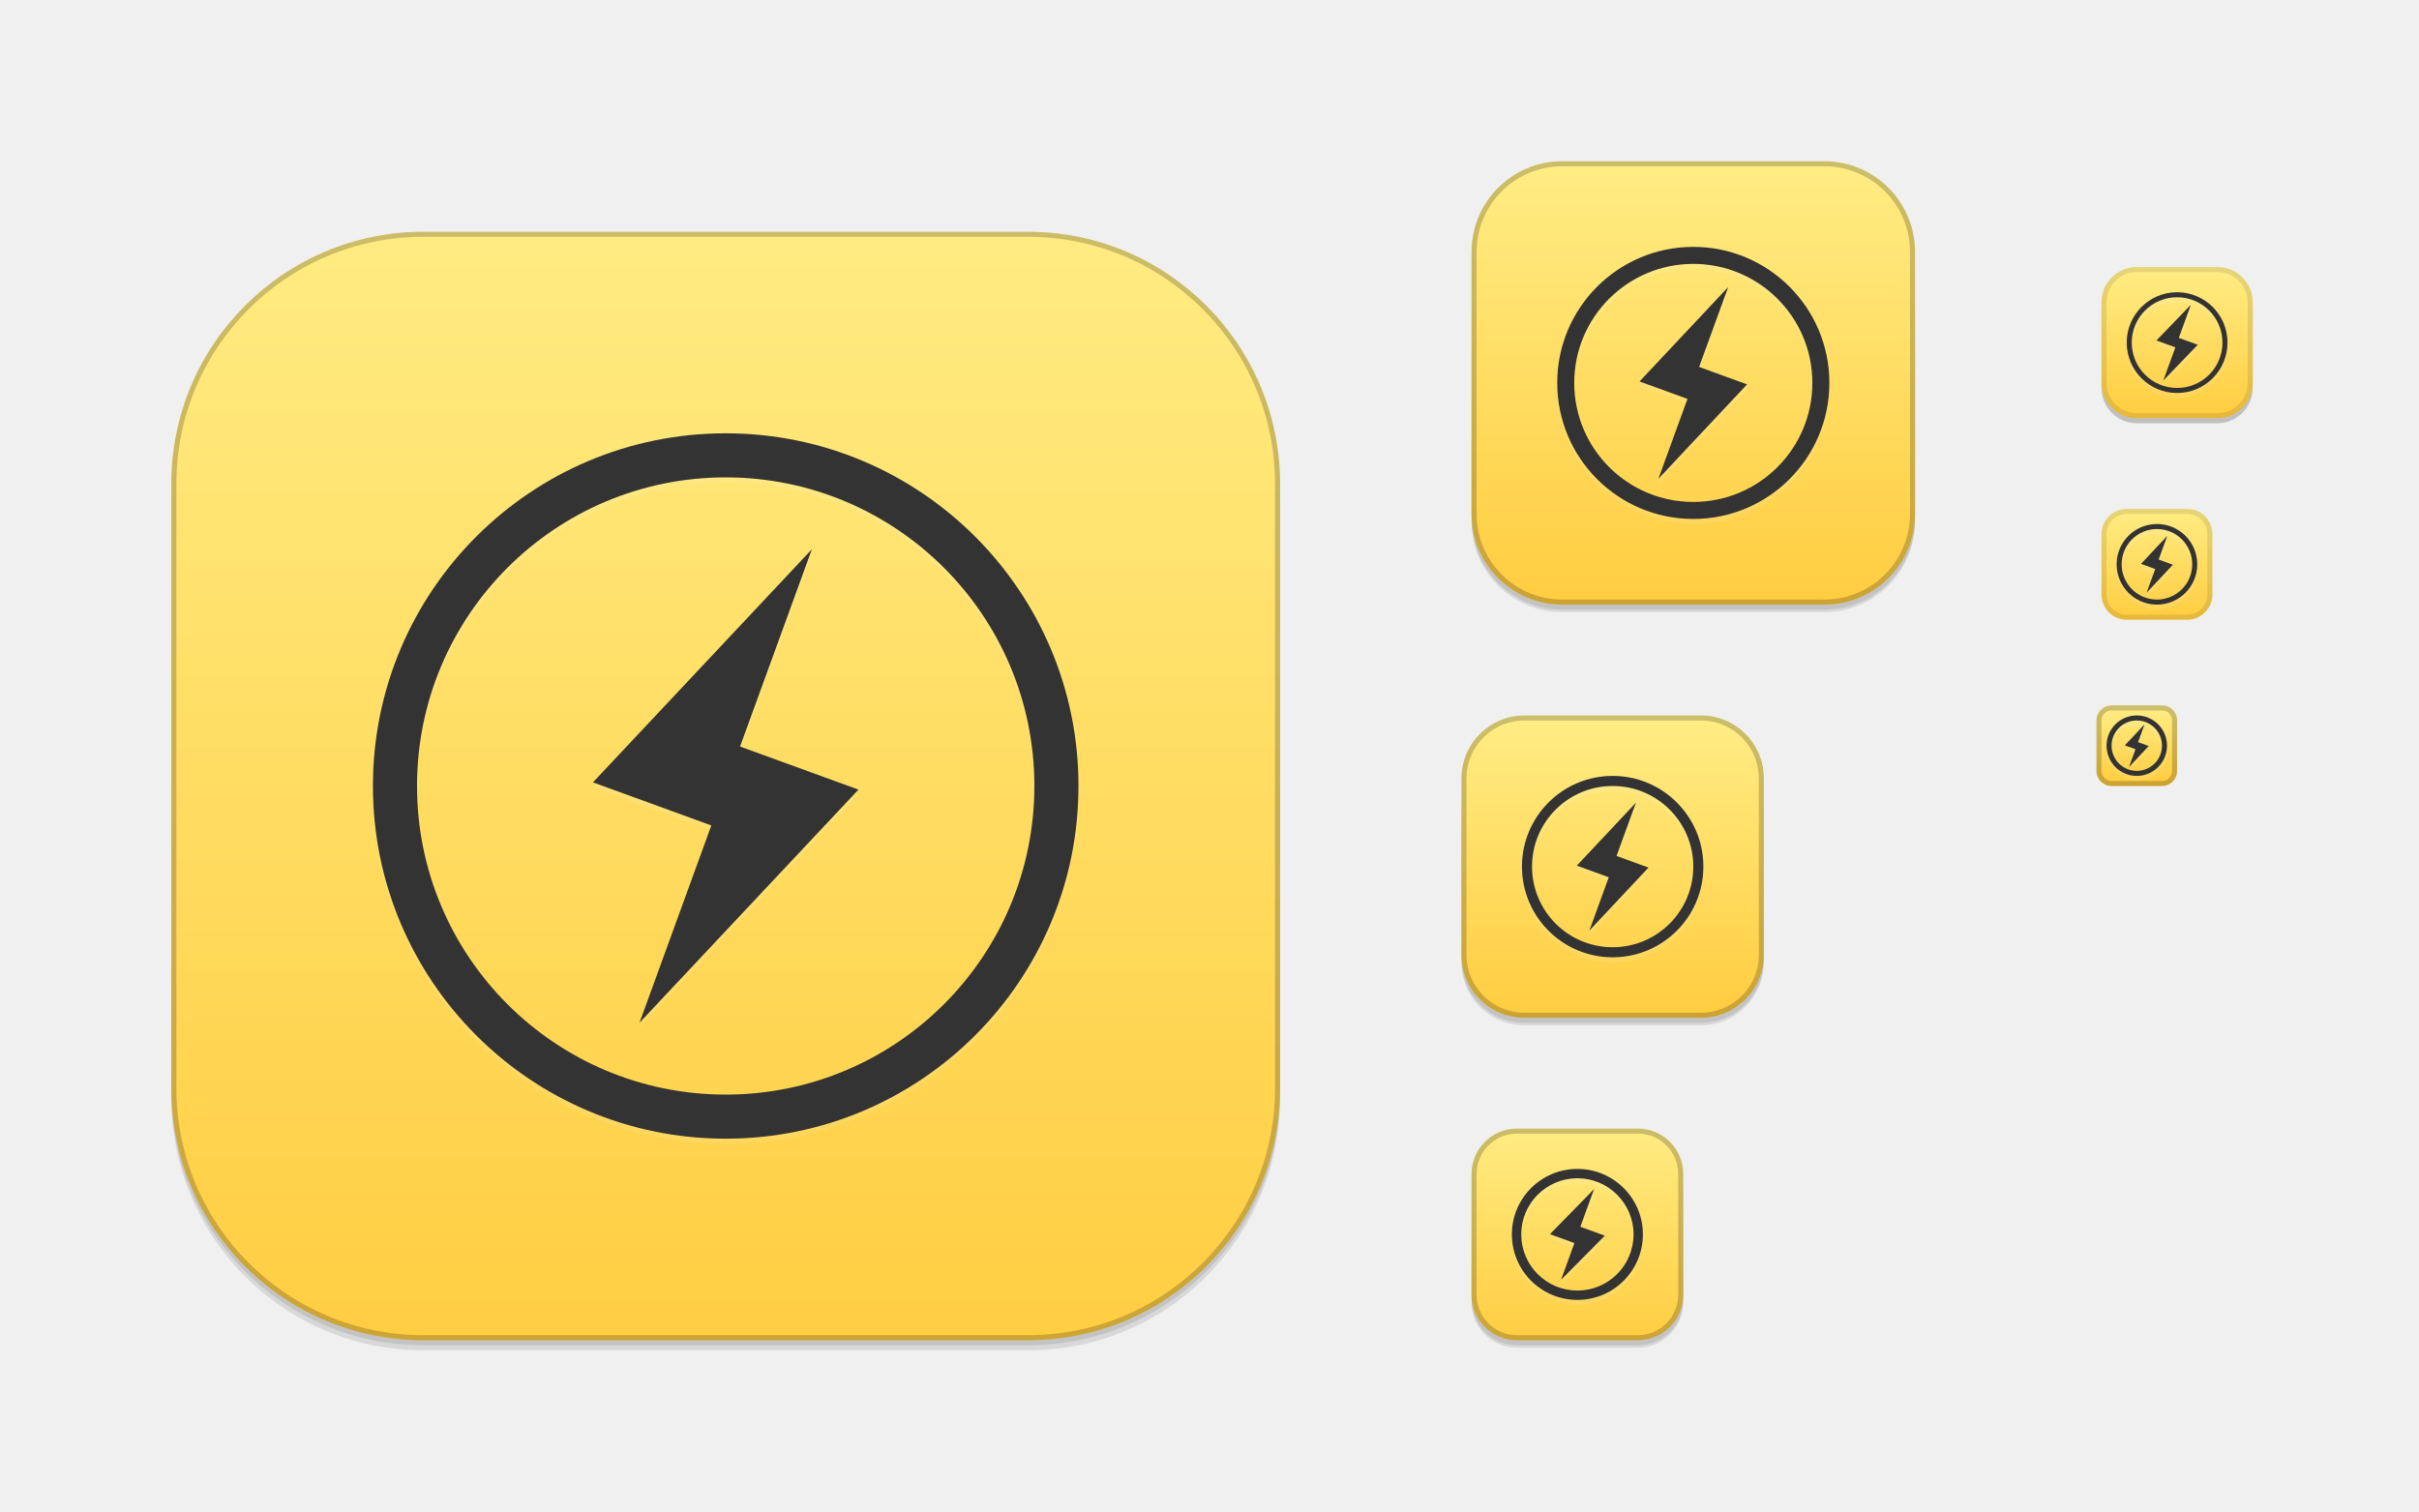
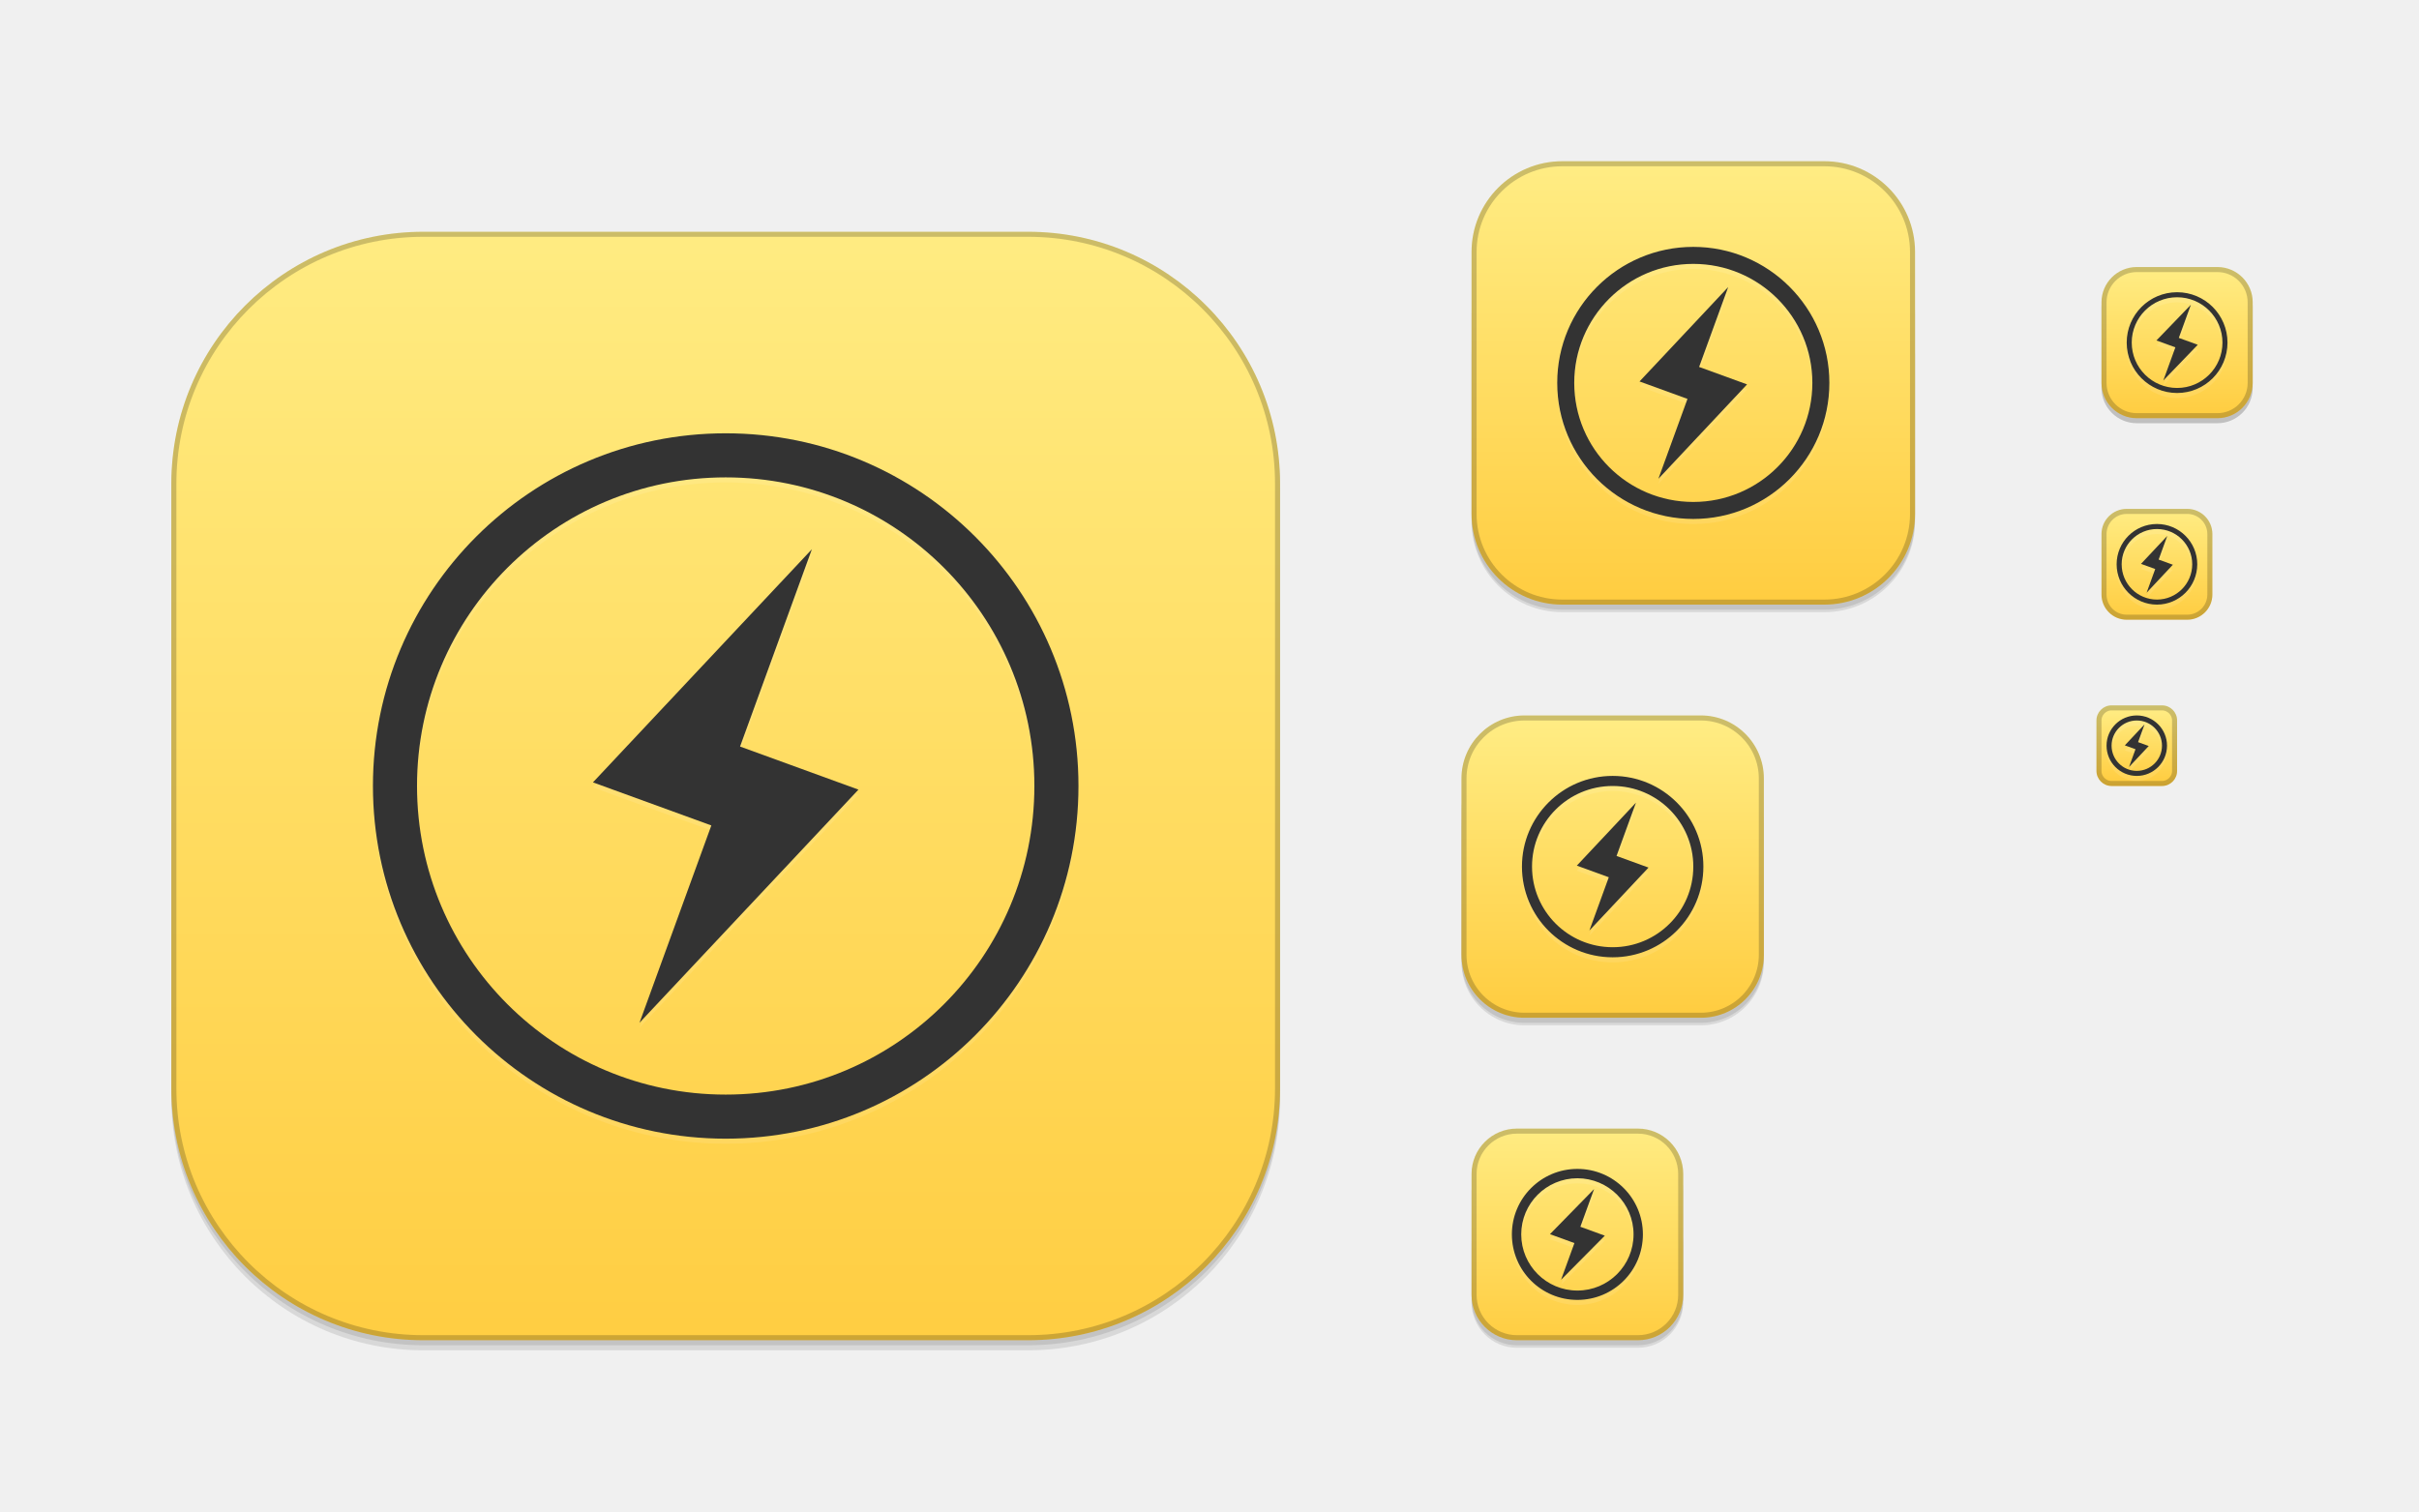
<svg xmlns="http://www.w3.org/2000/svg" xmlns:xlink="http://www.w3.org/1999/xlink" width="480" height="300" id="svg11300" version="1.0" style="display:inline;enable-background:new">
  <defs id="defs3">
    <linearGradient id="outerBackgroundGradient">
      <stop style="stop-color:#ffcb3d;stop-opacity:1;" offset="0" id="stop3864-8-6" />
      <stop style="stop-color:#ffee87;stop-opacity:1;" offset="1" id="stop3866-9-1" />
    </linearGradient>
    <linearGradient xlink:href="#outerBackgroundGradient" id="linearGradient4097" gradientUnits="userSpaceOnUse" x1="264" y1="280" x2="264" y2="40" gradientTransform="matrix(0.06666667,0,0,0.06666667,414.4,137.3333)" />
    <linearGradient xlink:href="#outerBackgroundGradient" id="linearGradient4101" gradientUnits="userSpaceOnUse" gradientTransform="matrix(0.0875,0,0,0.0875,414.9,97.5)" x1="286.857" y1="302.857" x2="286.857" y2="28.571" />
    <linearGradient xlink:href="#outerBackgroundGradient" id="linearGradient4153" gradientUnits="userSpaceOnUse" gradientTransform="matrix(0.1193182,0,0,0.1193182,414.1364,48.22727)" x1="283.81" y1="299.81" x2="283.81" y2="31.619" />
    <linearGradient xlink:href="#outerBackgroundGradient" id="linearGradient4869" gradientUnits="userSpaceOnUse" gradientTransform="matrix(0.175,0,0,-0.175,287.8,-217)" x1="281.143" y1="297.143" x2="281.143" y2="22.857" />
    <clipPath clipPathUnits="userSpaceOnUse" id="clipPath4891">
      <rect ry="9" y="223" x="307" height="42" width="42" id="rect4893" style="color:#bebebe;fill:url(#linearGradient4895);fill-opacity:1;fill-rule:nonzero;stroke:none;stroke-width:0;marker:none;visibility:visible;display:inline;overflow:visible;enable-background:accumulate" transform="matrix(0,1,-1,0,0,0)" />
    </clipPath>
    <linearGradient xlink:href="#outerBackgroundGradient" id="linearGradient4895" gradientUnits="userSpaceOnUse" gradientTransform="matrix(0.175,0,0,0.175,302.8,216)" x1="144" y1="280" x2="144" y2="40" />
    <clipPath clipPathUnits="userSpaceOnUse" id="clipPath4044">
      <rect ry="4" y="85" x="433" height="22" width="22" id="rect4046" style="color:#bebebe;fill:url(#linearGradient4048);fill-opacity:1;fill-rule:nonzero;stroke:none;stroke-width:0;marker:none;visibility:visible;display:inline;overflow:visible;enable-background:accumulate" />
    </clipPath>
    <linearGradient xlink:href="#outerBackgroundGradient" id="linearGradient4048" gradientUnits="userSpaceOnUse" gradientTransform="matrix(0.0875,0,0,0.0875,430.9,81.5)" x1="149.714" y1="291.429" x2="149.714" y2="40" />
    <clipPath clipPathUnits="userSpaceOnUse" id="clipPath4089">
      <rect style="color:#bebebe;fill:url(#linearGradient4093);fill-opacity:1;fill-rule:nonzero;stroke:none;stroke-width:0;marker:none;visibility:visible;display:inline;overflow:visible;enable-background:accumulate" id="rect4091" width="30" height="30" x="433" y="37" ry="6" />
    </clipPath>
    <linearGradient xlink:href="#outerBackgroundGradient" id="linearGradient4093" gradientUnits="userSpaceOnUse" gradientTransform="matrix(0.1193182,0,0,0.1193182,430.1364,32.22727)" x1="149.714" y1="291.429" x2="149.714" y2="40" />
    <clipPath clipPathUnits="userSpaceOnUse" id="clipPath3855">
      <rect style="color:#bebebe;fill:url(#linearGradient3859);fill-opacity:1;fill-rule:nonzero;stroke:none;stroke-width:0;marker:none;visibility:visible;display:inline;overflow:visible;enable-background:accumulate" id="rect3857" width="16" height="16" x="304" y="212" ry="3" transform="matrix(0,1,-1,0,0,0)" />
    </clipPath>
    <linearGradient xlink:href="#outerBackgroundGradient" id="linearGradient3859" gradientUnits="userSpaceOnUse" gradientTransform="matrix(0.06666667,0,0,0.06666667,302.4,209.3333)" x1="144" y1="280" x2="144" y2="40" />
    <clipPath clipPathUnits="userSpaceOnUse" id="clipPath3862">
      <rect ry="50" y="46" x="34" height="220" width="220" id="rect3864" style="color:#bebebe;fill:url(#linearGradient3866);fill-opacity:1;fill-rule:nonzero;stroke:none;stroke-width:0;marker:none;visibility:visible;display:inline;overflow:visible;enable-background:accumulate" />
    </clipPath>
    <linearGradient xlink:href="#outerBackgroundGradient" id="linearGradient3866" gradientUnits="userSpaceOnUse" gradientTransform="translate(0,-4)" x1="144" y1="280" x2="144" y2="40" />
    <linearGradient xlink:href="#outerBackgroundGradient" id="linearGradient3876" gradientUnits="userSpaceOnUse" gradientTransform="translate(0,-4)" x1="272" y1="288" x2="272" y2="32" />
    <clipPath clipPathUnits="userSpaceOnUse" id="clipPath4187">
      <rect ry="12.5" y="142" x="290" height="60" width="60" id="rect4189" style="color:#bebebe;fill:url(#linearGradient4191);fill-opacity:1;fill-rule:nonzero;stroke:none;stroke-width:0;marker:none;visibility:visible;display:inline;overflow:visible;enable-background:accumulate" />
    </clipPath>
    <linearGradient xlink:href="#outerBackgroundGradient" id="linearGradient4191" gradientUnits="userSpaceOnUse" x1="352" y1="204" x2="352" y2="140" />
    <linearGradient xlink:href="#outerBackgroundGradient" id="linearGradient4197" gradientUnits="userSpaceOnUse" x1="384" y1="124" x2="384" y2="28" />
    <linearGradient xlink:href="#outerBackgroundGradient" id="linearGradient4199" gradientUnits="userSpaceOnUse" x1="352" y1="204" x2="352" y2="140" />
    <clipPath clipPathUnits="userSpaceOnUse" id="clipPath4346">
      <rect style="color:#bebebe;fill:url(#linearGradient4350);fill-opacity:1;fill-rule:nonzero;stroke:none;stroke-width:0;marker:none;visibility:visible;display:inline;overflow:visible;enable-background:accumulate" id="rect4348" width="88" height="88" x="292" y="32" ry="18" />
    </clipPath>
    <linearGradient xlink:href="#outerBackgroundGradient" id="linearGradient4350" gradientUnits="userSpaceOnUse" x1="384" y1="124" x2="384" y2="28" />
    <clipPath clipPathUnits="userSpaceOnUse" id="clipPath3871">
      <rect ry="5" y="101" x="417" height="22" width="22" id="rect3873" style="color:#bebebe;fill:url(#linearGradient3875);fill-opacity:1;fill-rule:nonzero;stroke:none;stroke-width:0;marker:none;visibility:visible;display:inline;overflow:visible;enable-background:accumulate" />
    </clipPath>
    <linearGradient xlink:href="#outerBackgroundGradient" id="linearGradient3875" gradientUnits="userSpaceOnUse" gradientTransform="matrix(0.0875,0,0,0.0875,414.9,97.5)" x1="286.857" y1="302.857" x2="286.857" y2="28.571" />
    <clipPath clipPathUnits="userSpaceOnUse" id="clipPath3881">
      <rect style="color:#bebebe;fill:url(#linearGradient3885);fill-opacity:1;fill-rule:nonzero;stroke:none;stroke-width:0;marker:none;visibility:visible;display:inline;overflow:visible;enable-background:accumulate" id="rect3883" width="30" height="30" x="417" y="53" ry="7" />
    </clipPath>
    <linearGradient xlink:href="#outerBackgroundGradient" id="linearGradient3885" gradientUnits="userSpaceOnUse" gradientTransform="matrix(0.1193182,0,0,0.1193182,414.1364,48.22727)" x1="283.81" y1="299.81" x2="283.81" y2="31.619" />
  </defs>
  <g style="display:inline" id="layer1">
    <g style="display:none" id="layer7">
      <text y="19.745" xml:space="preserve" x="15.007" style="font-size:18px;font-style:normal;font-variant:normal;font-weight:normal;font-stretch:normal;fill:#000000;fill-opacity:1;stroke:none;display:inline;enable-background:new;font-family:DejaVu Sans;-inkscape-font-specification:DejaVu Sans" id="context">
        <tspan style="font-style:normal;font-variant:normal;font-weight:normal;font-stretch:normal;font-family:DejaVu Sans;-inkscape-font-specification:DejaVu Sans" y="19.745" x="15.007" id="tspan3933">apps</tspan>
      </text>
      <text y="19.745" xml:space="preserve" x="122.488" style="font-size:18px;font-style:normal;font-variant:normal;font-weight:bold;font-stretch:normal;text-align:start;line-height:125%;writing-mode:lr-tb;text-anchor:start;fill:#000000;fill-opacity:1;stroke:none;display:inline;enable-background:new;font-family:DejaVu Sans;-inkscape-font-specification:DejaVu Sans Bold" id="icon-name">
        <tspan style="font-size:18px;font-style:normal;font-variant:normal;font-weight:bold;font-stretch:normal;font-family:DejaVu Sans;-inkscape-font-specification:DejaVu Sans Bold" y="19.745" x="122.488" id="tspan3937">preferences-system-power</tspan>
      </text>
      <rect style="fill:#eeeeec;fill-opacity:1;fill-rule:nonzero;stroke:none;stroke-width:2;marker:none;visibility:visible;display:inline;overflow:visible;enable-background:accumulate" id="rect16x16" width="16" height="16" x="416" y="140" />
      <rect style="fill:#d4d4d4;fill-opacity:1;fill-rule:nonzero;stroke:none;stroke-width:2;marker:none;visibility:visible;display:inline;overflow:visible;enable-background:accumulate" id="rect24x24" width="24" height="24" x="416" y="100" />
      <rect style="fill:#eeeeec;fill-opacity:1;fill-rule:nonzero;stroke:none;stroke-width:2;marker:none;visibility:visible;display:inline;overflow:visible;enable-background:accumulate" id="rect32x32" width="32" height="32" x="416" y="52" />
      <rect y="101" x="417" height="22" width="22" id="rect22x22" style="fill:#eeeeec;fill-opacity:1;fill-rule:nonzero;stroke:none;stroke-width:2;marker:none;visibility:visible;display:inline;overflow:visible;enable-background:accumulate" />
      <rect y="221" x="289" height="48" width="48" id="rect48x48" style="fill:#eeeeec;fill-opacity:1;fill-rule:nonzero;stroke:none;stroke-width:2;marker:none;visibility:visible;display:inline;overflow:visible;enable-background:accumulate" />
      <rect style="fill:#eeeeec;fill-opacity:1;fill-rule:nonzero;stroke:none;stroke-width:2;marker:none;visibility:visible;display:inline;overflow:visible;enable-background:accumulate" id="rect256x256" width="256" height="256" x="16" y="28" />
      <rect style="fill:#eeeeec;fill-opacity:1;fill-rule:nonzero;stroke:none;stroke-width:2;marker:none;visibility:visible;display:inline;overflow:visible;enable-background:accumulate" id="rect64x64" width="64" height="64" x="288" y="140" />
      <rect style="fill:#eeeeec;fill-opacity:1;fill-rule:nonzero;stroke:none;stroke-width:2;marker:none;visibility:visible;display:inline;overflow:visible;enable-background:accumulate" id="rect96x96" width="96" height="96" x="288" y="28" />
    </g>
    <g id="layer4" style="display:inline">
      <rect style="opacity:0.0;color:#bebebe;fill:#000000;fill-opacity:1;stroke:#000000;stroke-width:1;stroke-miterlimit:4;stroke-opacity:1;stroke-dasharray:none;marker:none;visibility:visible;display:inline;overflow:visible;enable-background:accumulate" id="rect4156" width="42" height="42" x="-267.5" y="292" ry="9" transform="matrix(0,-1,1,0,0,0)" />
      <rect transform="matrix(0,-1,1,0,0,0)" ry="9" y="292" x="-267.5" height="42" width="40" id="rect4183" style="opacity:0.1;color:#bebebe;fill:#000000;fill-opacity:1;stroke:none;stroke-width:1;marker:none;visibility:visible;display:inline;overflow:visible;enable-background:accumulate" />
      <rect ry="9" y="238" x="292" height="29" width="42" id="rect4144" style="opacity:0.1;color:#bebebe;fill:#000000;fill-opacity:1;fill-rule:nonzero;stroke:none;stroke-width:0;marker:none;visibility:visible;display:inline;overflow:visible;enable-background:accumulate" />
      <rect style="opacity:0.0;color:#bebebe;fill:#000000;fill-opacity:1;fill-rule:nonzero;stroke:#000000;stroke-width:1;stroke-miterlimit:4;stroke-opacity:1;stroke-dasharray:none;marker:none;visibility:visible;display:inline;overflow:visible;enable-background:accumulate" id="rect4340" width="88" height="88" x="292" y="33.5" ry="18" />
      <rect ry="18" y="52.5" x="292" height="69" width="88" id="rect4338" style="opacity:0.1;color:#bebebe;fill:#000000;fill-opacity:1;fill-rule:nonzero;stroke:none;stroke-width:0;marker:none;visibility:visible;display:inline;overflow:visible;enable-background:accumulate" />
      <rect style="opacity:0.1;color:#bebebe;fill:#000000;fill-opacity:1;fill-rule:nonzero;stroke:none;stroke-width:0;marker:none;visibility:visible;display:inline;overflow:visible;enable-background:accumulate" id="rect4335" width="88" height="76.5" x="292" y="44.5" ry="18" />
      <rect style="opacity:0.0;color:#bebebe;fill:#000000;fill-opacity:1;fill-rule:nonzero;stroke:#000000;stroke-width:1;stroke-miterlimit:4;stroke-opacity:1;stroke-dasharray:none;marker:none;visibility:visible;display:inline;overflow:visible;enable-background:accumulate" id="rect4214" width="60" height="60" x="290" y="143.5" ry="12.5" />
      <rect ry="12.5" y="151.5" x="290" height="52" width="60" id="rect4206" style="opacity:0.1;color:#bebebe;fill:#000000;fill-opacity:1;fill-rule:nonzero;stroke:none;stroke-width:0;marker:none;visibility:visible;display:inline;overflow:visible;enable-background:accumulate" />
      <rect style="opacity:0.1;color:#bebebe;fill:#000000;fill-opacity:1;fill-rule:nonzero;stroke:none;stroke-width:0;marker:none;visibility:visible;display:inline;overflow:visible;enable-background:accumulate" id="rect4212" width="60" height="54.5" x="290" y="148.5" ry="12.5" />
      <rect style="opacity:0.2;color:#bebebe;fill:#000000;fill-opacity:1;fill-rule:nonzero;stroke:none;stroke-width:0;marker:none;visibility:visible;display:inline;overflow:visible;enable-background:accumulate" id="rect4058" width="30" height="30" x="417" y="54" ry="7" />
      <rect ry="50" y="48" x="34" height="220" width="220" id="rect3872" style="opacity:0.0;color:#bebebe;fill:#000000;fill-opacity:1;fill-rule:nonzero;stroke:#000000;stroke-width:2;stroke-miterlimit:4;stroke-opacity:1;stroke-dasharray:none;marker:none;visibility:visible;display:inline;overflow:visible;enable-background:accumulate" />
      <rect style="opacity:0.1;color:#bebebe;fill:#000000;fill-opacity:1;fill-rule:nonzero;stroke:none;stroke-width:0;marker:none;visibility:visible;display:inline;overflow:visible;enable-background:accumulate" id="rect3870" width="220" height="220" x="34" y="48" ry="50" />
      <rect ry="50" y="47" x="34" height="220" width="220" id="rect3868" style="opacity:0.1;color:#bebebe;fill:#000000;fill-opacity:1;fill-rule:nonzero;stroke:none;stroke-width:0;marker:none;visibility:visible;display:inline;overflow:visible;enable-background:accumulate" />
    </g>
    <g id="layer2" style="display:inline">
      <rect style="color:#bebebe;fill:url(#linearGradient3876);fill-opacity:1;fill-rule:nonzero;stroke:none;stroke-width:0;marker:none;visibility:visible;display:inline;overflow:visible;enable-background:accumulate" id="rect4040" width="220" height="220" x="34" y="46" ry="50" />
      <rect ry="3" y="140" x="416" height="16" width="16" id="rect4095" style="color:#bebebe;fill:url(#linearGradient4097);fill-opacity:1;fill-rule:nonzero;stroke:none;stroke-width:0;marker:none;visibility:visible;display:inline;overflow:visible;enable-background:accumulate" />
      <rect style="color:#bebebe;fill:url(#linearGradient4101);fill-opacity:1;fill-rule:nonzero;stroke:none;stroke-width:0;marker:none;visibility:visible;display:inline;overflow:visible;enable-background:accumulate" id="rect4099" width="22" height="22" x="417" y="101" ry="5" />
      <rect ry="7" y="53" x="417" height="30" width="30" id="rect4151" style="color:#bebebe;fill:url(#linearGradient4153);fill-opacity:1;fill-rule:nonzero;stroke:none;stroke-width:0;marker:none;visibility:visible;display:inline;overflow:visible;enable-background:accumulate" />
      <rect style="color:#bebebe;fill:url(#linearGradient4869);fill-opacity:1;fill-rule:nonzero;stroke:none;stroke-width:0;marker:none;visibility:visible;display:inline;overflow:visible;enable-background:accumulate" id="rect4783" width="42" height="42" x="292" y="-266" ry="9" transform="scale(1,-1)" />
      <rect ry="18" y="32" x="292" height="88" width="88" id="rect4511" style="color:#bebebe;fill:url(#linearGradient4197);fill-opacity:1;fill-rule:nonzero;stroke:none;stroke-width:0;marker:none;visibility:visible;display:inline;overflow:visible;enable-background:accumulate" />
      <rect style="color:#bebebe;fill:url(#linearGradient4199);fill-opacity:1;fill-rule:nonzero;stroke:none;stroke-width:0;marker:none;visibility:visible;display:inline;overflow:visible;enable-background:accumulate" id="rect4515" width="60" height="60" x="290" y="142" ry="12.5" />
-       <rect ry="5" y="101" x="417" height="22" width="22" id="rect3866" style="color:#bebebe;fill:none;fill-opacity:1;fill-rule:nonzero;stroke:#000000;stroke-width:2;marker:none;visibility:visible;display:inline;overflow:visible;enable-background:accumulate;stroke-opacity:1;stroke-miterlimit:4;stroke-dasharray:none;opacity:0.1" clip-path="url(#clipPath3871)" />
-       <rect style="color:#bebebe;fill:none;fill-opacity:1;fill-rule:nonzero;stroke:#000000;stroke-width:2;marker:none;visibility:visible;display:inline;overflow:visible;enable-background:accumulate;stroke-opacity:1;stroke-miterlimit:4;stroke-dasharray:none;opacity:0.1" id="rect3877" width="30" height="30" x="417" y="53" ry="7" clip-path="url(#clipPath3881)" />
    </g>
    <g id="layer6" style="display:inline">
      <path style="opacity:0.1;color:#bebebe;fill:#ffffff;fill-opacity:1;fill-rule:nonzero;stroke:none;stroke-width:1;marker:none;visibility:visible;display:inline;overflow:visible;enable-background:accumulate" d="m 144,87 c -38.66,0 -70,31.34 -70,70 0,38.66 31.34,70 70,70 38.66,0 70,-31.34 70,-70 0,-38.66 -31.34,-70 -70,-70 z m 0,8.75 c 33.827,0 61.25,27.423 61.25,61.25 0,33.827 -27.423,61.25 -61.25,61.25 -33.827,0 -61.25,-27.423 -61.25,-61.25 0,-33.827 27.423,-61.25 61.25,-61.25 z" id="path3085" />
      <path id="path3087" d="m 117.658,156.28 43.443,-46.265 -14.251,39.154 23.492,8.551 -43.443,46.265 14.251,-39.154 z" style="opacity:0.1;fill:#ffffff;fill-opacity:1;stroke:none;display:inline;enable-background:new" />
      <g transform="translate(-16,-7)" id="g3089" style="opacity:0.1;fill:#ffffff;fill-opacity:1">
        <path style="color:#bebebe;fill:#ffffff;fill-opacity:1;fill-rule:nonzero;stroke:none;stroke-width:1;marker:none;visibility:visible;display:inline;overflow:visible;enable-background:accumulate" d="m 352,57 c -14.912,0 -27,12.088 -27,27 0,14.912 12.088,27 27,27 14.912,0 27,-12.088 27,-27 0,-14.912 -12.088,-27 -27,-27 z m 0,3.375 c 13.048,0 23.625,10.577 23.625,23.625 0,13.048 -10.577,23.625 -23.625,23.625 -13.048,0 -23.625,-10.577 -23.625,-23.625 0,-13.048 10.577,-23.625 23.625,-23.625 z" id="path3091" />
        <path id="path3093" d="m 341.331,83.709 17.595,-18.737 -5.772,15.857 9.514,3.463 -17.595,18.737 5.772,-15.857 z" style="fill:#ffffff;fill-opacity:1;stroke:none;display:inline;enable-background:new" />
      </g>
      <g transform="translate(-16,-7)" id="g3095" style="opacity:0.1;fill:#ffffff;fill-opacity:1">
        <path style="color:#bebebe;fill:#ffffff;fill-opacity:1;fill-rule:nonzero;stroke:none;stroke-width:1;marker:none;visibility:visible;display:inline;overflow:visible;enable-background:accumulate" d="m 336,162 c -9.941,0 -18,8.059 -18,18 0,9.941 8.059,18 18,18 9.941,0 18,-8.059 18,-18 0,-9.941 -8.059,-18 -18,-18 z m 0,2 c 8.837,0 16,7.163 16,16 0,8.837 -7.163,16 -16,16 -8.837,0 -16,-7.163 -16,-16 0,-8.837 7.163,-16 16,-16 z" id="path3097" />
        <path style="fill:#ffffff;fill-opacity:1;stroke:none;display:inline;enable-background:new" d="m 328.888,179.806 11.73,-12.492 -3.848,10.572 6.343,2.309 -11.73,12.492 3.848,-10.572 z" id="path3099" />
      </g>
      <g transform="matrix(0.9285714,0,0,0.9285714,22.35714,21.75)" id="g3101" style="opacity:0.1;fill:#ffffff;fill-opacity:1">
        <path style="color:#bebebe;fill:#ffffff;fill-opacity:1;fill-rule:nonzero;stroke:none;stroke-width:1;marker:none;visibility:visible;display:inline;overflow:visible;enable-background:accumulate" d="m 313,227.5 c -7.732,0 -14,6.268 -14,14 0,7.732 6.268,14 14,14 7.732,0 14,-6.268 14,-14 0,-7.732 -6.268,-14 -14,-14 z m 0,2 c 6.627,0 12,5.373 12,12 0,6.627 -5.373,12 -12,12 -6.627,0 -12,-5.373 -12,-12 0,-6.627 5.373,-12 12,-12 z" id="path3103" />
        <path style="fill:#ffffff;fill-opacity:1;stroke:none;display:inline;enable-background:new" d="m 307.139,241.449 9.429,-9.641 -2.933,8.059 5.227,1.903 -9.35,9.423 2.854,-7.841 -0.871,-0.317 z" id="path3105" />
      </g>
      <g transform="translate(-16,17)" id="g3107" style="opacity:0.1;fill:#ffffff;fill-opacity:1">
        <path style="color:#bebebe;fill:#ffffff;fill-opacity:1;fill-rule:nonzero;stroke:none;stroke-width:1;marker:none;visibility:visible;display:inline;overflow:visible;enable-background:accumulate" d="m 448,42 c -5.523,0 -10,4.477 -10,10 0,5.523 4.477,10 10,10 5.523,0 10,-4.477 10,-10 0,-5.523 -4.477,-10 -10,-10 z m 0,1 c 4.971,0 9,4.029 9,9 0,4.971 -4.029,9 -9,9 -4.971,0 -9,-4.029 -9,-9 0,-4.971 4.029,-9 9,-9 z" id="path3109" />
        <path style="fill:#ffffff;fill-opacity:1;stroke:none;display:inline;enable-background:new" d="m 443.899,51.572 6.837,-7.089 -2.394,6.578 3.759,1.368 -6.837,7.089 2.394,-6.578 z" id="path3111" />
      </g>
      <g style="opacity:0.1;fill:#ffffff;fill-opacity:1;display:inline;enable-background:new" id="g3113" transform="matrix(0.5333333,0,0,0.5333333,253.0667,-21.4)">
        <path style="color:#bebebe;fill:#ffffff;fill-opacity:1;fill-rule:nonzero;stroke:none;stroke-width:1;marker:none;visibility:visible;display:inline;overflow:visible;enable-background:accumulate" d="m 328,237 c -8.284,0 -15,6.716 -15,15 0,8.284 6.716,15 15,15 8.284,0 15,-6.716 15,-15 0,-8.284 -6.716,-15 -15,-15 z m 0,1.875 c 7.249,0 13.125,5.876 13.125,13.125 0,7.249 -5.876,13.125 -13.125,13.125 -7.249,0 -13.125,-5.876 -13.125,-13.125 0,-7.249 5.876,-13.125 13.125,-13.125 z" id="path3115" />
        <path id="path3117" d="m 322.073,251.838 9.775,-10.41 -3.206,8.81 5.286,1.924 -9.775,10.41 3.206,-8.81 z" style="fill:#ffffff;fill-opacity:1;stroke:none;display:inline;enable-background:new" />
      </g>
      <g transform="matrix(0.4,0,0,0.4,292.8,48.2)" id="g3119" style="opacity:0.1;fill:#ffffff;fill-opacity:1;display:inline;enable-background:new">
        <path id="path3121" transform="matrix(2.5,0,0,2.5,-772,-88)" d="m 440,130 c -3.314,0 -6,2.686 -6,6 0,3.314 2.686,6 6,6 3.314,0 6,-2.686 6,-6 0,-3.314 -2.686,-6 -6,-6 z m 0,1 c 2.761,0 5,2.239 5,5 0,2.761 -2.239,5 -5,5 -2.761,0 -5,-2.239 -5,-5 0,-2.761 2.239,-5 5,-5 z" style="color:#bebebe;fill:#ffffff;fill-opacity:1;fill-rule:nonzero;stroke:none;stroke-width:1;marker:none;visibility:visible;display:inline;overflow:visible;enable-background:accumulate" />
        <path style="fill:#ffffff;fill-opacity:1;stroke:none;display:inline;enable-background:new" d="m 322.073,251.838 9.775,-10.41 -3.206,8.81 5.286,1.924 -9.775,10.41 3.206,-8.81 z" id="path3123" />
      </g>
      <path id="path7798" d="m 144,86 c -38.66,0 -70,31.34 -70,70 0,38.66 31.34,70 70,70 38.66,0 70,-31.34 70,-70 0,-38.66 -31.34,-70 -70,-70 z m 0,8.75 c 33.827,0 61.25,27.423 61.25,61.25 0,33.827 -27.423,61.25 -61.25,61.25 -33.827,0 -61.25,-27.423 -61.25,-61.25 0,-33.827 27.423,-61.25 61.25,-61.25 z" style="color:#bebebe;fill:#333333;fill-opacity:1;fill-rule:nonzero;stroke:none;stroke-width:1;marker:none;visibility:visible;display:inline;overflow:visible;enable-background:accumulate" />
      <path style="fill:#333333;fill-opacity:1;stroke:none;display:inline;enable-background:new" d="m 117.658,155.28 43.443,-46.265 -14.251,39.154 23.492,8.551 -43.443,46.265 14.251,-39.154 z" id="path7802" />
      <g id="g3926" transform="translate(-16,-8)">
        <path id="path6632" d="m 352,57 c -14.912,0 -27,12.088 -27,27 0,14.912 12.088,27 27,27 14.912,0 27,-12.088 27,-27 0,-14.912 -12.088,-27 -27,-27 z m 0,3.375 c 13.048,0 23.625,10.577 23.625,23.625 0,13.048 -10.577,23.625 -23.625,23.625 -13.048,0 -23.625,-10.577 -23.625,-23.625 0,-13.048 10.577,-23.625 23.625,-23.625 z" style="color:#bebebe;fill:#333333;fill-opacity:1;fill-rule:nonzero;stroke:none;stroke-width:1;marker:none;visibility:visible;display:inline;overflow:visible;enable-background:accumulate" />
        <path style="fill:#333333;fill-opacity:1;stroke:none;display:inline;enable-background:new" d="m 341.331,83.709 17.595,-18.737 -5.772,15.857 9.514,3.463 -17.595,18.737 5.772,-15.857 z" id="path6634" />
      </g>
      <g id="g3922" transform="translate(-16,-8)">
        <path id="path6636" d="m 336,162 c -9.941,0 -18,8.059 -18,18 0,9.941 8.059,18 18,18 9.941,0 18,-8.059 18,-18 0,-9.941 -8.059,-18 -18,-18 z m 0,2 c 8.837,0 16,7.163 16,16 0,8.837 -7.163,16 -16,16 -8.837,0 -16,-7.163 -16,-16 0,-8.837 7.163,-16 16,-16 z" style="color:#bebebe;fill:#333333;fill-opacity:1;fill-rule:nonzero;stroke:none;stroke-width:1;marker:none;visibility:visible;display:inline;overflow:visible;enable-background:accumulate" />
        <path id="path6638" d="m 328.888,179.806 11.73,-12.492 -3.848,10.572 6.343,2.309 -11.73,12.492 3.848,-10.572 z" style="fill:#333333;fill-opacity:1;stroke:none;display:inline;enable-background:new" />
      </g>
      <g id="g3918" transform="matrix(0.9285714,0,0,0.9285714,22.35714,20.75)">
        <path id="path6640" d="m 313,227.5 c -7.732,0 -14,6.268 -14,14 0,7.732 6.268,14 14,14 7.732,0 14,-6.268 14,-14 0,-7.732 -6.268,-14 -14,-14 z m 0,2 c 6.627,0 12,5.373 12,12 0,6.627 -5.373,12 -12,12 -6.627,0 -12,-5.373 -12,-12 0,-6.627 5.373,-12 12,-12 z" style="color:#bebebe;fill:#333333;fill-opacity:1;fill-rule:nonzero;stroke:none;stroke-width:1;marker:none;visibility:visible;display:inline;overflow:visible;enable-background:accumulate" />
        <path id="path6642" d="m 307.139,241.449 9.429,-9.641 -2.933,8.059 5.227,1.903 -9.35,9.423 2.854,-7.841 -0.871,-0.317 z" style="fill:#333333;fill-opacity:1;stroke:none;display:inline;enable-background:new" />
      </g>
      <g id="g3930" transform="translate(-16,16)">
        <path id="path6658" d="m 448,42 c -5.523,0 -10,4.477 -10,10 0,5.523 4.477,10 10,10 5.523,0 10,-4.477 10,-10 0,-5.523 -4.477,-10 -10,-10 z m 0,1 c 4.971,0 9,4.029 9,9 0,4.971 -4.029,9 -9,9 -4.971,0 -9,-4.029 -9,-9 0,-4.971 4.029,-9 9,-9 z" style="color:#bebebe;fill:#333333;fill-opacity:1;fill-rule:nonzero;stroke:none;stroke-width:1;marker:none;visibility:visible;display:inline;overflow:visible;enable-background:accumulate" />
        <path id="path6660" d="m 443.899,51.572 6.837,-7.089 -2.394,6.578 3.759,1.368 -6.837,7.089 2.394,-6.578 z" style="fill:#333333;fill-opacity:1;stroke:none;display:inline;enable-background:new" />
      </g>
      <g transform="matrix(0.5333333,0,0,0.5333333,253.0667,-22.4)" id="g6673" style="display:inline;enable-background:new">
        <path id="path6675" d="m 328,237 c -8.284,0 -15,6.716 -15,15 0,8.284 6.716,15 15,15 8.284,0 15,-6.716 15,-15 0,-8.284 -6.716,-15 -15,-15 z m 0,1.875 c 7.249,0 13.125,5.876 13.125,13.125 0,7.249 -5.876,13.125 -13.125,13.125 -7.249,0 -13.125,-5.876 -13.125,-13.125 0,-7.249 5.876,-13.125 13.125,-13.125 z" style="color:#bebebe;fill:#333333;fill-opacity:1;fill-rule:nonzero;stroke:none;stroke-width:1;marker:none;visibility:visible;display:inline;overflow:visible;enable-background:accumulate" />
        <path style="fill:#333333;fill-opacity:1;stroke:none;display:inline;enable-background:new" d="m 322.073,251.838 9.775,-10.41 -3.206,8.81 5.286,1.924 -9.775,10.41 3.206,-8.81 z" id="path6677" />
      </g>
      <g style="display:inline;enable-background:new" id="g6679" transform="matrix(0.4,0,0,0.4,292.8,47.2)">
        <path style="color:#bebebe;fill:#333333;fill-opacity:1;fill-rule:nonzero;stroke:none;stroke-width:1;marker:none;visibility:visible;display:inline;overflow:visible;enable-background:accumulate" d="m 440,130 c -3.314,0 -6,2.686 -6,6 0,3.314 2.686,6 6,6 3.314,0 6,-2.686 6,-6 0,-3.314 -2.686,-6 -6,-6 z m 0,1 c 2.761,0 5,2.239 5,5 0,2.761 -2.239,5 -5,5 -2.761,0 -5,-2.239 -5,-5 0,-2.761 2.239,-5 5,-5 z" transform="matrix(2.5,0,0,2.5,-772,-88)" id="path6681" />
        <path id="path6683" d="m 322.073,251.838 9.775,-10.41 -3.206,8.81 5.286,1.924 -9.775,10.41 3.206,-8.81 z" style="fill:#333333;fill-opacity:1;stroke:none;display:inline;enable-background:new" />
      </g>
    </g>
    <g id="layer5" style="display:inline">
      <rect ry="9" y="307" x="-265" height="42" width="42" id="rect4884" style="opacity:0.20;color:#bebebe;fill:none;stroke:#000000;stroke-width:2;stroke-miterlimit:4;stroke-opacity:1;stroke-dasharray:none;marker:none;visibility:visible;display:inline;overflow:visible;enable-background:accumulate" transform="matrix(0,1,1,0,-15,489)" clip-path="url(#clipPath4891)" />
      <rect style="opacity:0.20;color:#bebebe;fill:none;stroke:#000000;stroke-width:2;stroke-miterlimit:4;stroke-opacity:1;stroke-dasharray:none;marker:none;visibility:visible;display:inline;overflow:visible;enable-background:accumulate" id="rect5311" width="16" height="16" x="-228" y="304" ry="3" clip-path="url(#clipPath3855)" transform="matrix(0,-1,1,0,112,-72)" />
      <rect ry="50" y="46" x="34" height="220" width="220" id="rect3858" style="opacity:0.20;color:#bebebe;fill:none;stroke:#000000;stroke-width:2;stroke-miterlimit:4;stroke-opacity:1;stroke-dasharray:none;marker:none;visibility:visible;display:inline;overflow:visible;enable-background:accumulate" clip-path="url(#clipPath3862)" />
      <rect ry="12.5" y="142" x="290" height="60" width="60" id="rect4175" style="opacity:0.20;color:#bebebe;fill:none;stroke:#000000;stroke-width:2;stroke-miterlimit:4;stroke-opacity:1;stroke-dasharray:none;marker:none;visibility:visible;display:inline;overflow:visible;enable-background:accumulate" clip-path="url(#clipPath4187)" />
      <rect style="opacity:0.20;color:#bebebe;fill:none;stroke:#000000;stroke-width:2;stroke-miterlimit:4;stroke-opacity:1;stroke-dasharray:none;marker:none;visibility:visible;display:inline;overflow:visible;enable-background:accumulate" id="rect4342" width="88" height="88" x="292" y="32" ry="18" clip-path="url(#clipPath4346)" />
+       <rect ry="5" y="101" x="417" height="22" width="22" id="rect3866" style="display:inline;enable-background:accumulate;color:#bebebe;fill:none;fill-opacity:1;fill-rule:nonzero;stroke:#000000;stroke-width:2;marker:none;visibility:visible;overflow:visible;stroke-opacity:1;stroke-miterlimit:4;stroke-dasharray:none;opacity:0.2" clip-path="url(#clipPath3871)" />
+       <rect style="display:inline;enable-background:accumulate;color:#bebebe;fill:none;fill-opacity:1;fill-rule:nonzero;stroke:#000000;stroke-width:2;marker:none;visibility:visible;overflow:visible;stroke-opacity:1;stroke-miterlimit:4;stroke-dasharray:none;opacity:0.2" id="rect3877" width="30" height="30" x="417" y="53" ry="7" clip-path="url(#clipPath3881)" />
    </g>
  </g>
</svg>
